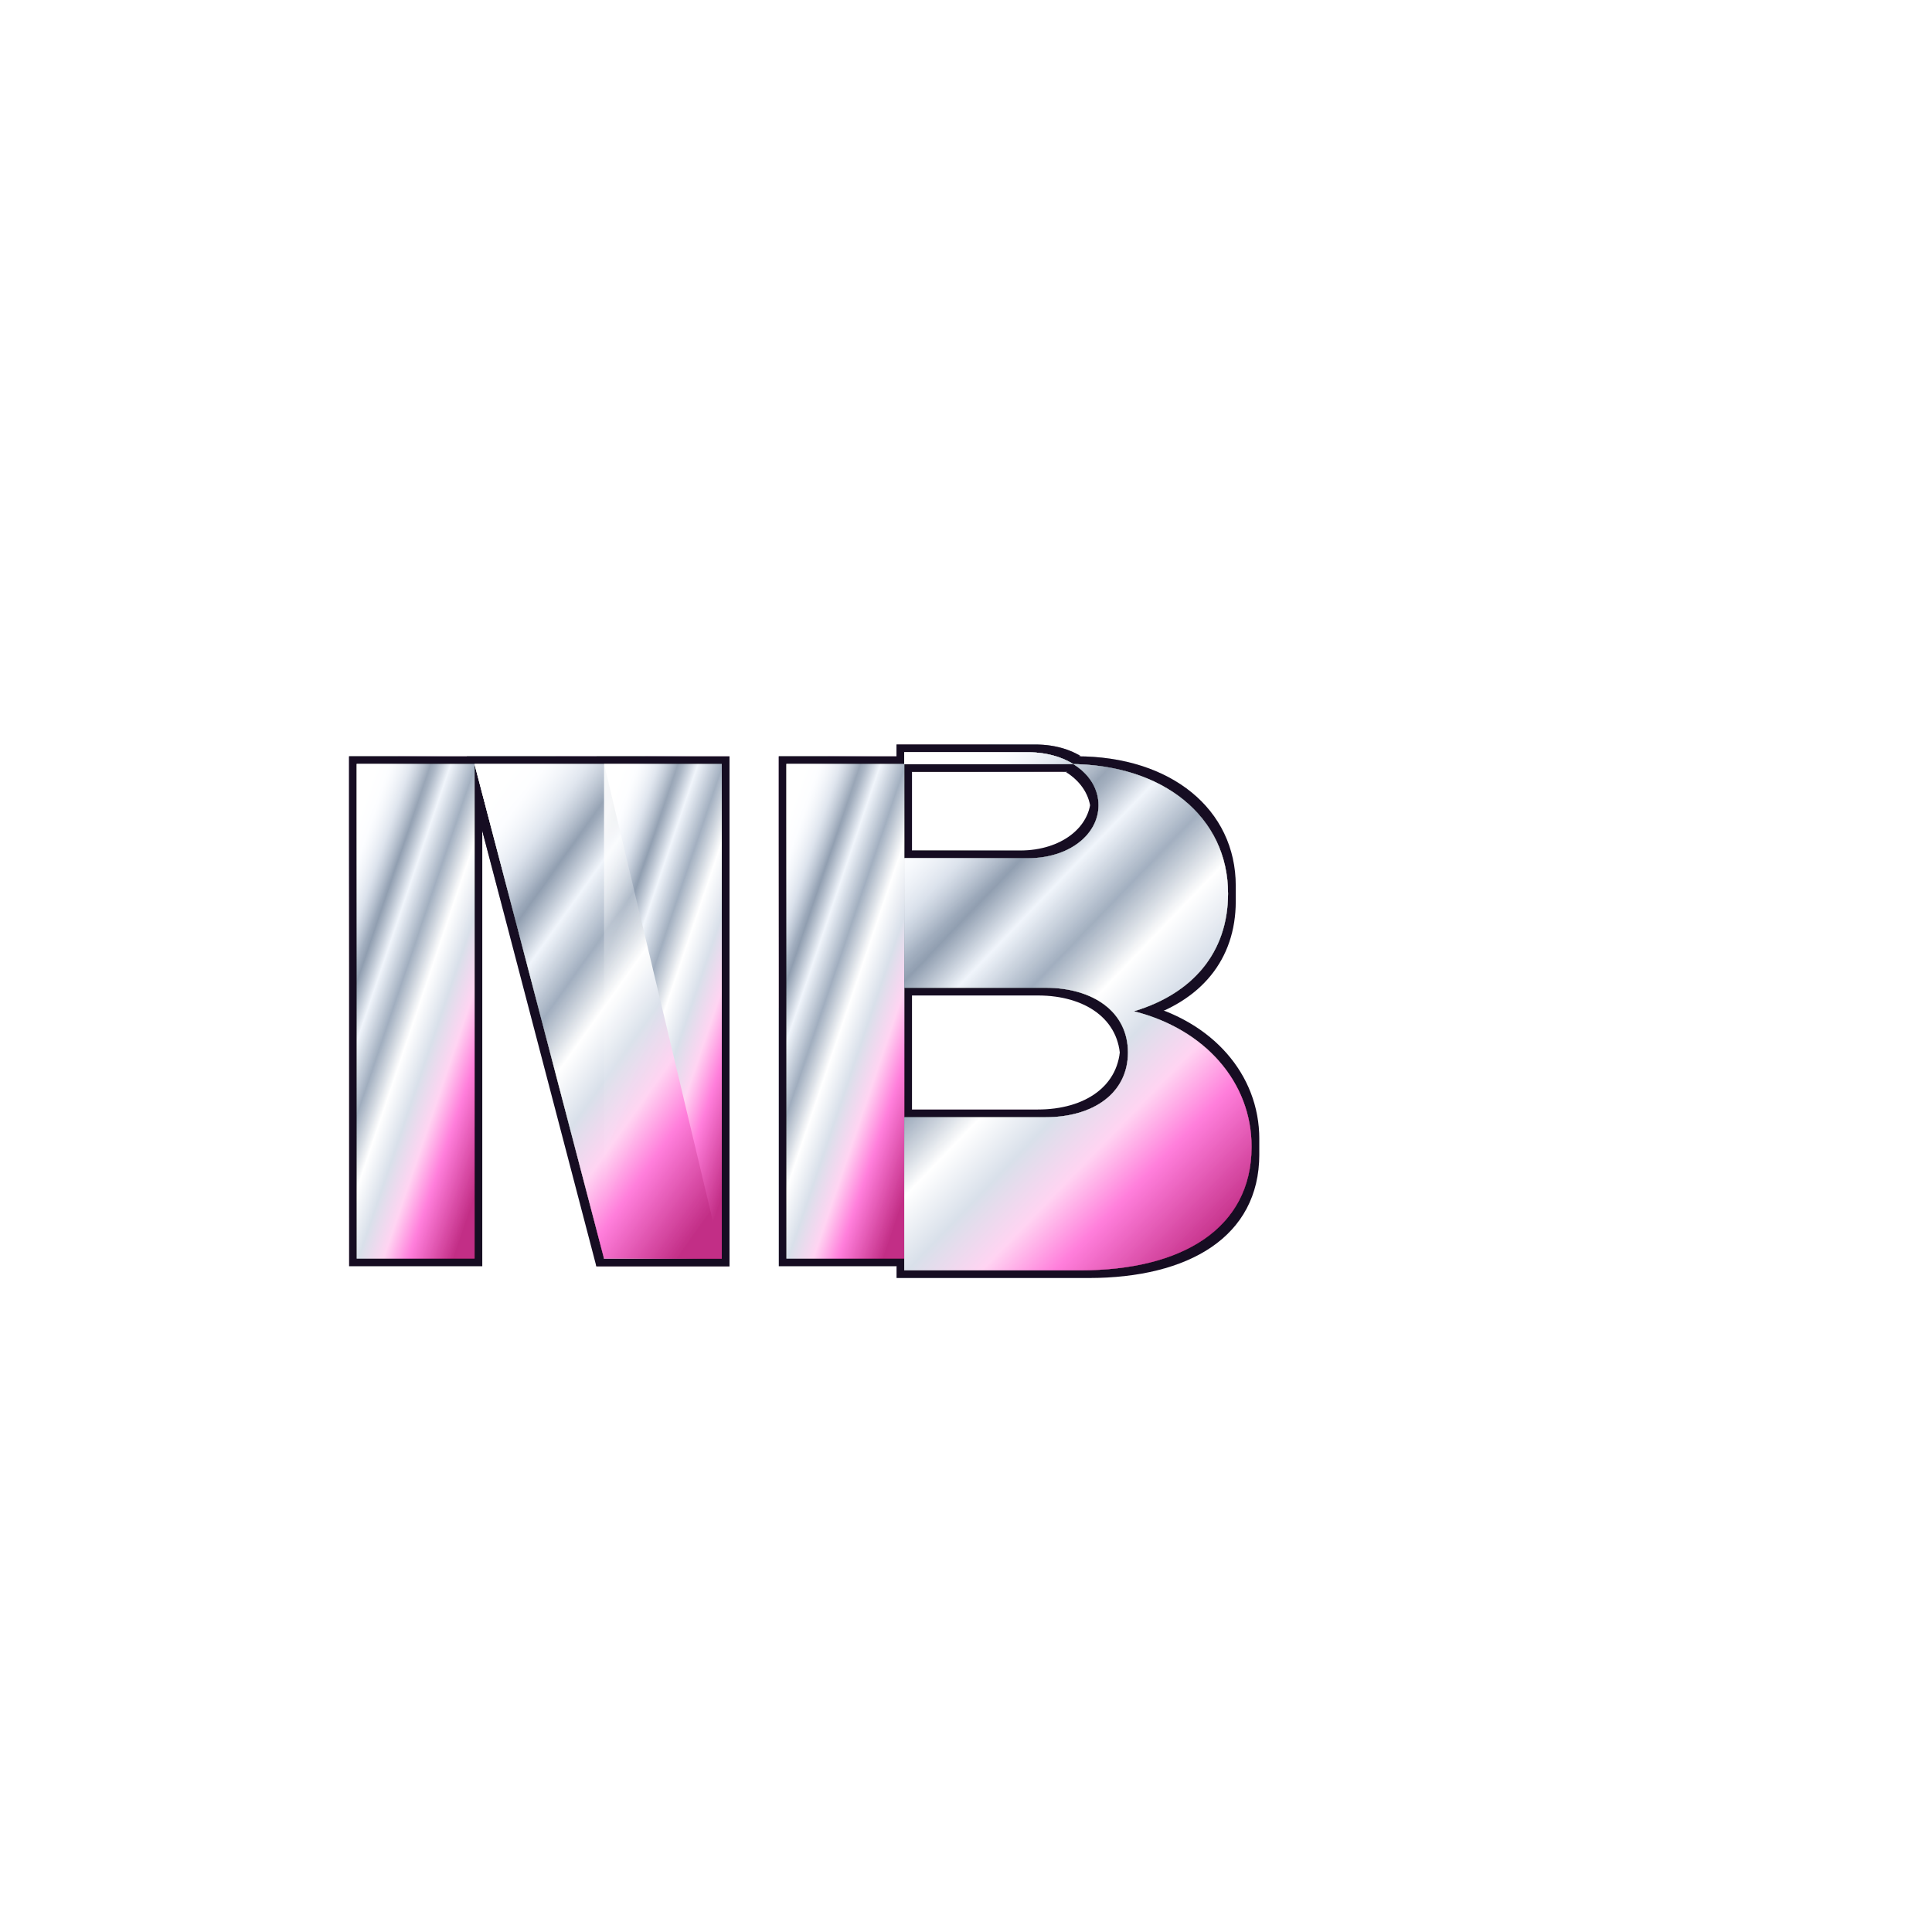
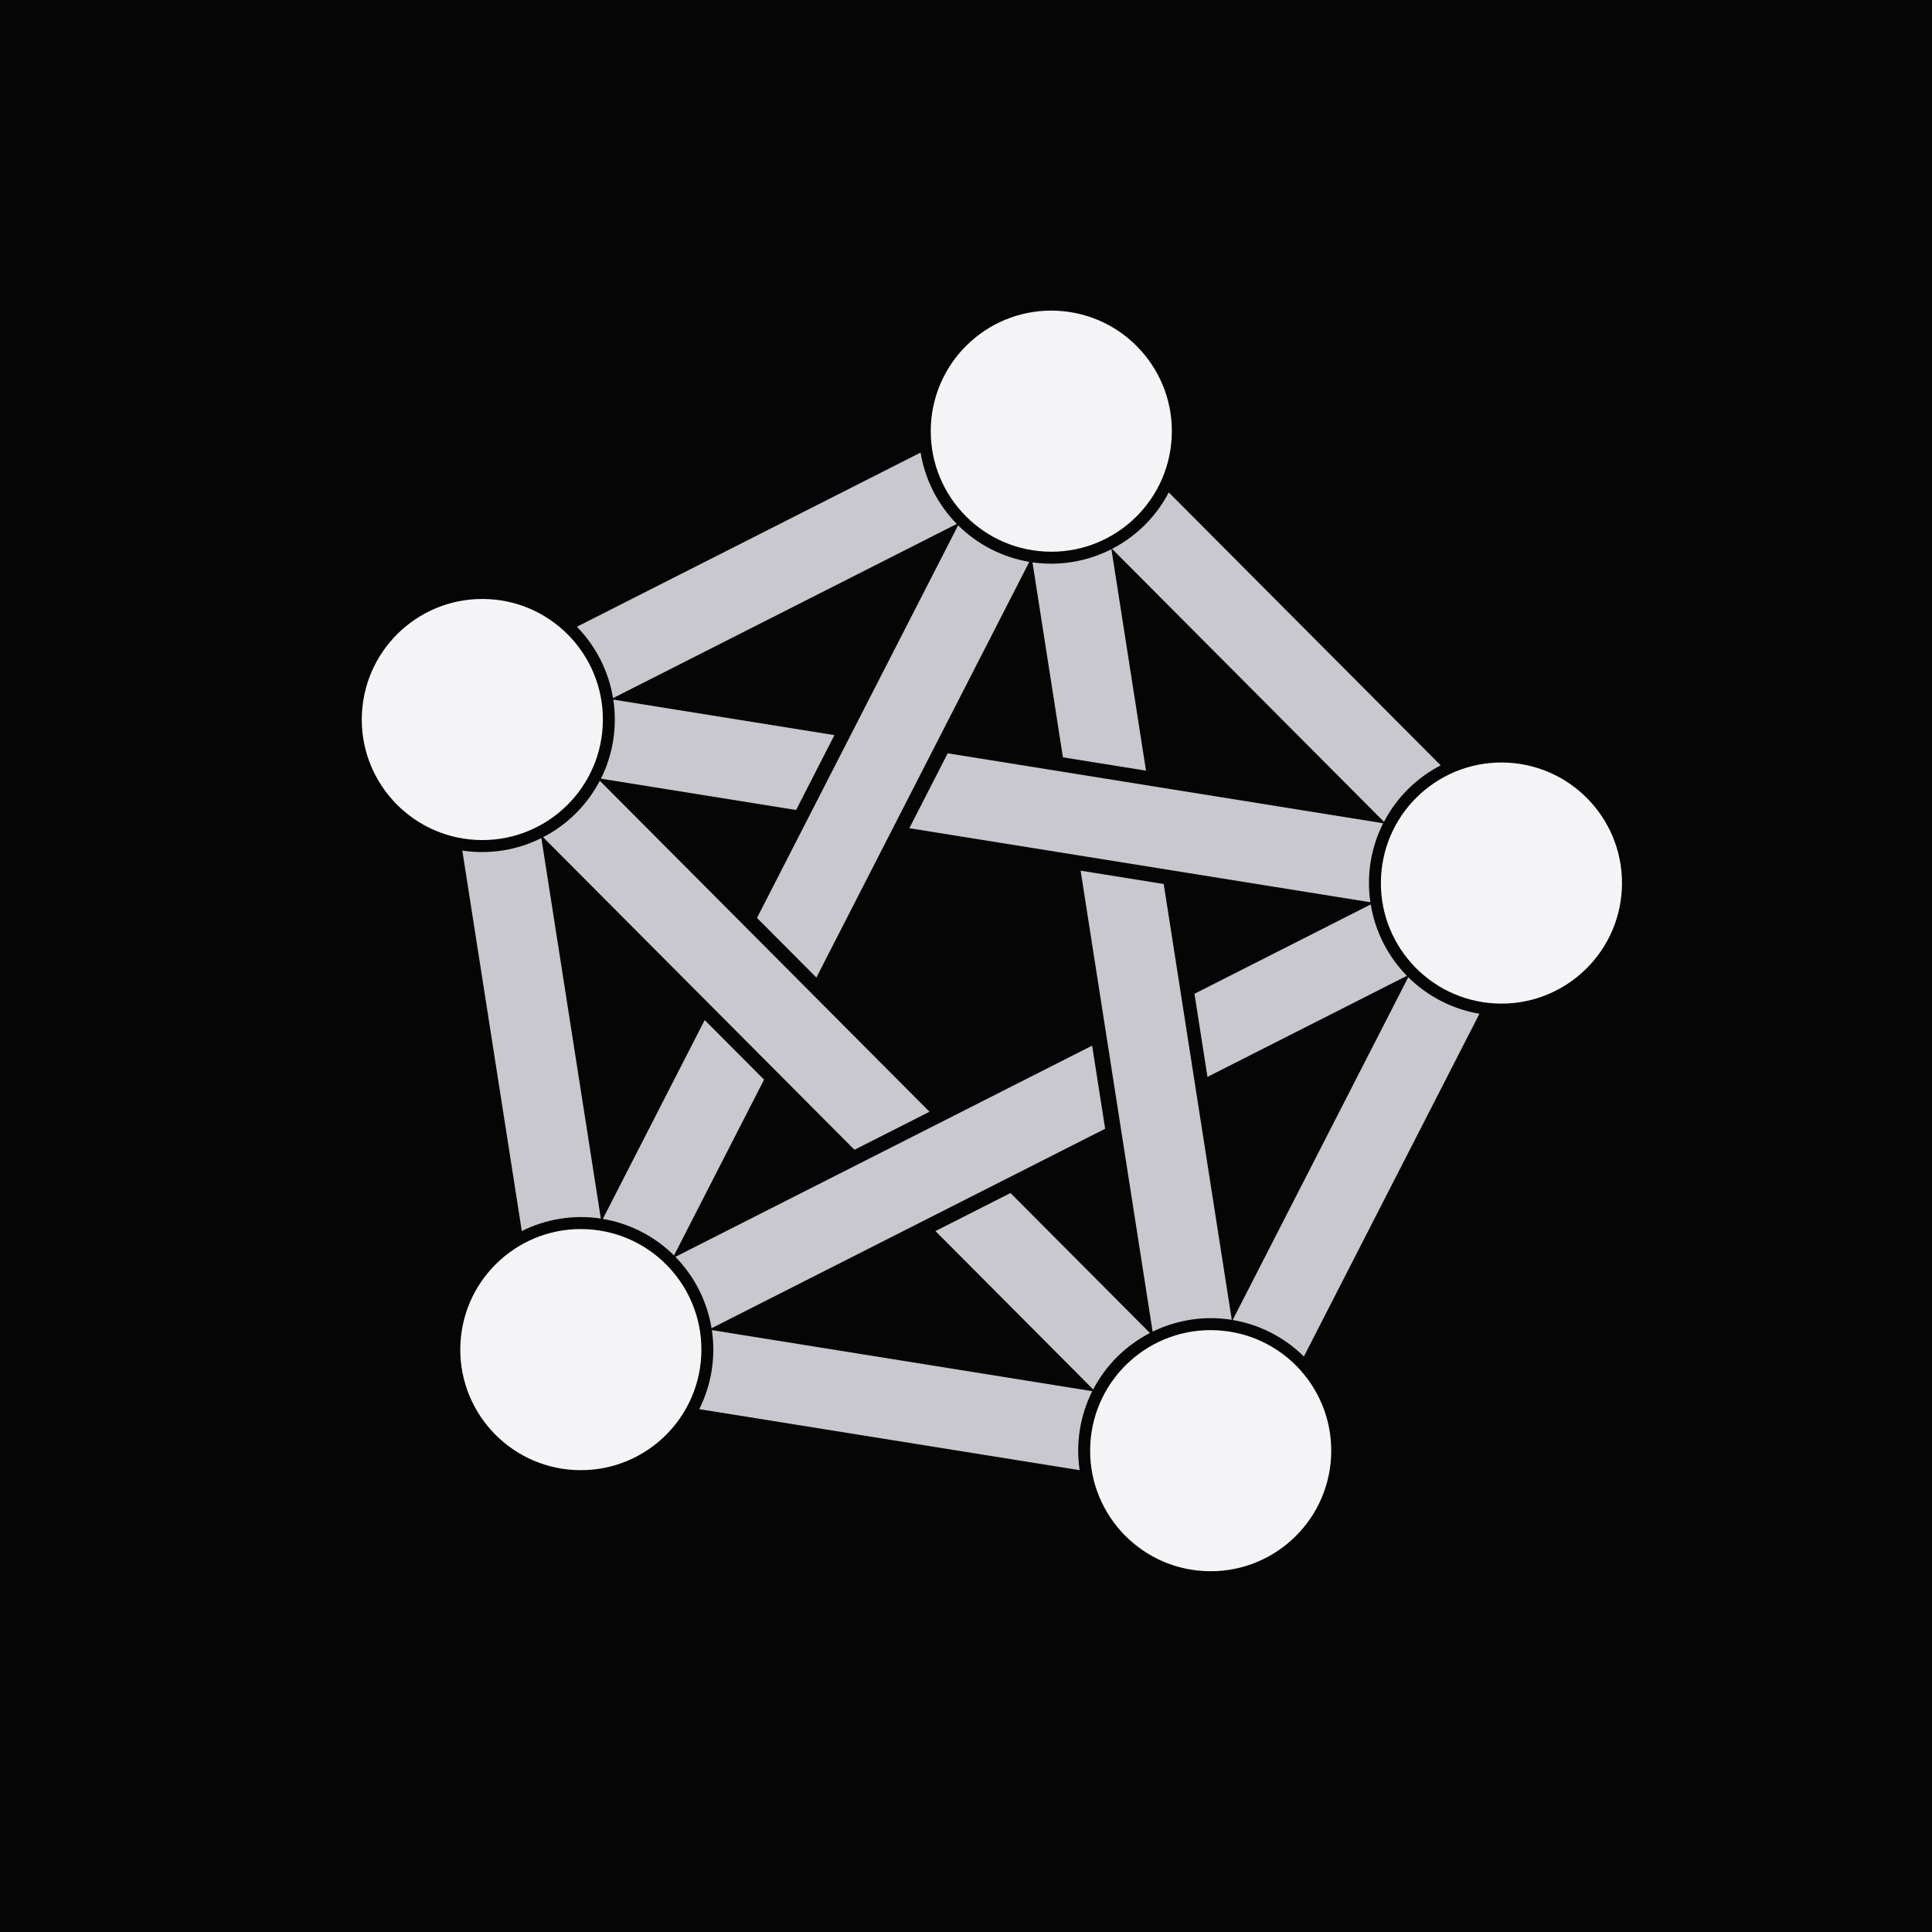
<svg xmlns="http://www.w3.org/2000/svg" viewBox="0 0 512 512">
-   <defs>
-     <linearGradient id="chrome" x1="0.12" y1="0" x2="0.82" y2="1">
-       <stop offset="0%" stop-color="#ffffff" />
-       <stop offset="8%" stop-color="#f4f8ff" />
-       <stop offset="16%" stop-color="#c5d0e0" />
-       <stop offset="24%" stop-color="#7e8ea3" />
-       <stop offset="32%" stop-color="#eef3fa" />
-       <stop offset="42%" stop-color="#9aa8ba" />
-       <stop offset="52%" stop-color="#ffffff" />
-       <stop offset="62%" stop-color="#d9e0ea" />
-       <stop offset="72%" stop-color="#ffd4f2" />
-       <stop offset="82%" stop-color="#ff7edb" />
-       <stop offset="100%" stop-color="#c22e86" />
-     </linearGradient>
-     <linearGradient id="sheen" x1="0.2" y1="0" x2="0.55" y2="0.6">
-       <stop offset="0%" stop-color="#ffffff" stop-opacity="0.9" />
-       <stop offset="35%" stop-color="#ffffff" stop-opacity="0.15" />
-       <stop offset="100%" stop-color="#ffffff" stop-opacity="0" />
-     </linearGradient>
-     <filter id="nbstroke">
-       <feMorphology in="SourceAlpha" operator="dilate" radius="3" result="d" />
-       <feFlood flood-color="#160c22" result="c" />
-       <feComposite in="c" in2="d" operator="in" result="s" />
-       <feMerge>
-         <feMergeNode in="s" />
-         <feMergeNode in="SourceGraphic" />
-       </feMerge>
-     </filter>
-   </defs>
-   <g filter="url(#nbstroke)" transform="translate(210 268) scale(0.78) translate(-276 -256)">
-     <g fill="url(#chrome)">
-       <rect x="128" y="172" width="40" height="168" />
-       <rect x="212" y="172" width="40" height="168" />
-       <polygon points="168,172 212,172 252,340 212,340" />
-       <rect x="274" y="172" width="40" height="168" />
-       <path fill-rule="evenodd" d="M314 172h56c32 0 54 18 54 44 0 20-12 34-32 40 24 6 40 24 40 46 0 28-24 42-58 42h-60zM314 204h42c14 0 24-8 24-18s-10-18-24-18h-42zM314 292h48c16 0 28-8 28-22s-12-22-28-22h-48z" />
-     </g>
-     <g fill="url(#sheen)">
-       <rect x="128" y="172" width="40" height="168" />
-       <rect x="212" y="172" width="40" height="168" />
-       <polygon points="168,172 212,172 252,340 212,340" />
-       <rect x="274" y="172" width="40" height="168" />
-       <path fill-rule="evenodd" d="M314 172h56c32 0 54 18 54 44 0 20-12 34-32 40 24 6 40 24 40 46 0 28-24 42-58 42h-60zM314 204h42c14 0 24-8 24-18s-10-18-24-18h-42zM314 292h48c16 0 28-8 28-22s-12-22-28-22h-48z" />
-     </g>
+   <rect width="512" height="512" fill="#050506" />
+   <g transform="translate(66.560 66.560) scale(1.92795)">
+     <path fill="#c8c8ce" d="M47.924 72.797a18.228 18.228 0 0 1-7.796 7.76l42.798 42.965 10.318-5.229zm56.452 56.67-10.318 5.229 21.686 21.771a18.228 18.228 0 0 1 7.798-7.761z" />
+     <path fill="#c8c8ce" d="M129.665 102.076l1.786 11.427 27.415-13.894a18.228 18.228 0 0 1-4.972-9.812zm-14.066 7.128-57.289 29.034a18.228 18.228 0 0 1 4.973 9.813l54.103-27.419z" />
+     <path fill="#c8c8ce" d="M69.531 91.654l8.162 8.193 29.269-57.139a18.228 18.228 0 0 1-9.787-5.022zm-7.19 14.036-14.002 27.335a18.228 18.228 0 0 1 9.786 5.021l12.377-24.164z" />
+     <path fill="#c8c8ce" d="M39.891 80.676a18.228 18.228 0 0 1-10.866 1.72l8.176 52.298a18.228 18.228 0 0 1 10.864-1.72z" />
+     <path fill="#c8c8ce" d="M63.326 148.311a18.228 18.228 0 0 1-1.732 10.863l52.289 8.391a18.228 18.228 0 0 1 1.732-10.863z" />
+     <path fill="#c8c8ce" d="M134.915 146.918a18.228 18.228 0 0 1 9.788 5.022l24.134-47.117a18.228 18.228 0 0 1-9.787-5.023z" />
+     <path fill="#c8c8ce" d="M126.133 33.16a18.228 18.228 0 0 1-7.798 7.761l37.377 37.521a18.228 18.228 0 0 1 7.797-7.761z" />
+     <path fill="#c8c8ce" d="M44.77 51.628a18.228 18.228 0 0 1 4.972 9.812l47.248-23.945a18.228 18.228 0 0 1-4.972-9.811z" />
+     <path fill="#c8c8ce" d="M118.249 40.965a18.228 18.228 0 0 1-10.851 1.812l4.185 26.8 11.42 1.832zm-4.233 44.193 9.896 63.363a18.228 18.228 0 0 1 10.88-1.628l-9.355-59.904z" />
+     <path fill="#c8c8ce" d="M49.776 61.641a18.228 18.228 0 0 1-1.694 10.869l26.821 4.308 5.271-10.294zm45.968 7.382-5.272 10.296 63.371 10.178a18.228 18.228 0 0 1 1.761-10.859z" />
+     <path fill="#f4f4f6" d="M93.439 23.842a1 1 0 1 0 33.092 1.802 1 1 0 1 0-33.092-1.802" />
+     <path fill="#f4f4f6" d="M155.314 85.957a1 1 0 1 0 33.092 1.802 1 1 0 1 0-33.092-1.802" />
+     <path fill="#f4f4f6" d="M115.347 163.982a1 1 0 1 0 33.092 1.802 1 1 0 1 0-33.092-1.802" />
+     <path fill="#f4f4f6" d="M28.77 150.09a1 1 0 1 0 33.092 1.802 1 1 0 1 0-33.092-1.802" />
+     <path fill="#f4f4f6" d="M15.23 63.478a1 1 0 1 0 33.092 1.802 1 1 0 1 0-33.092-1.802" />
  </g>
</svg>
